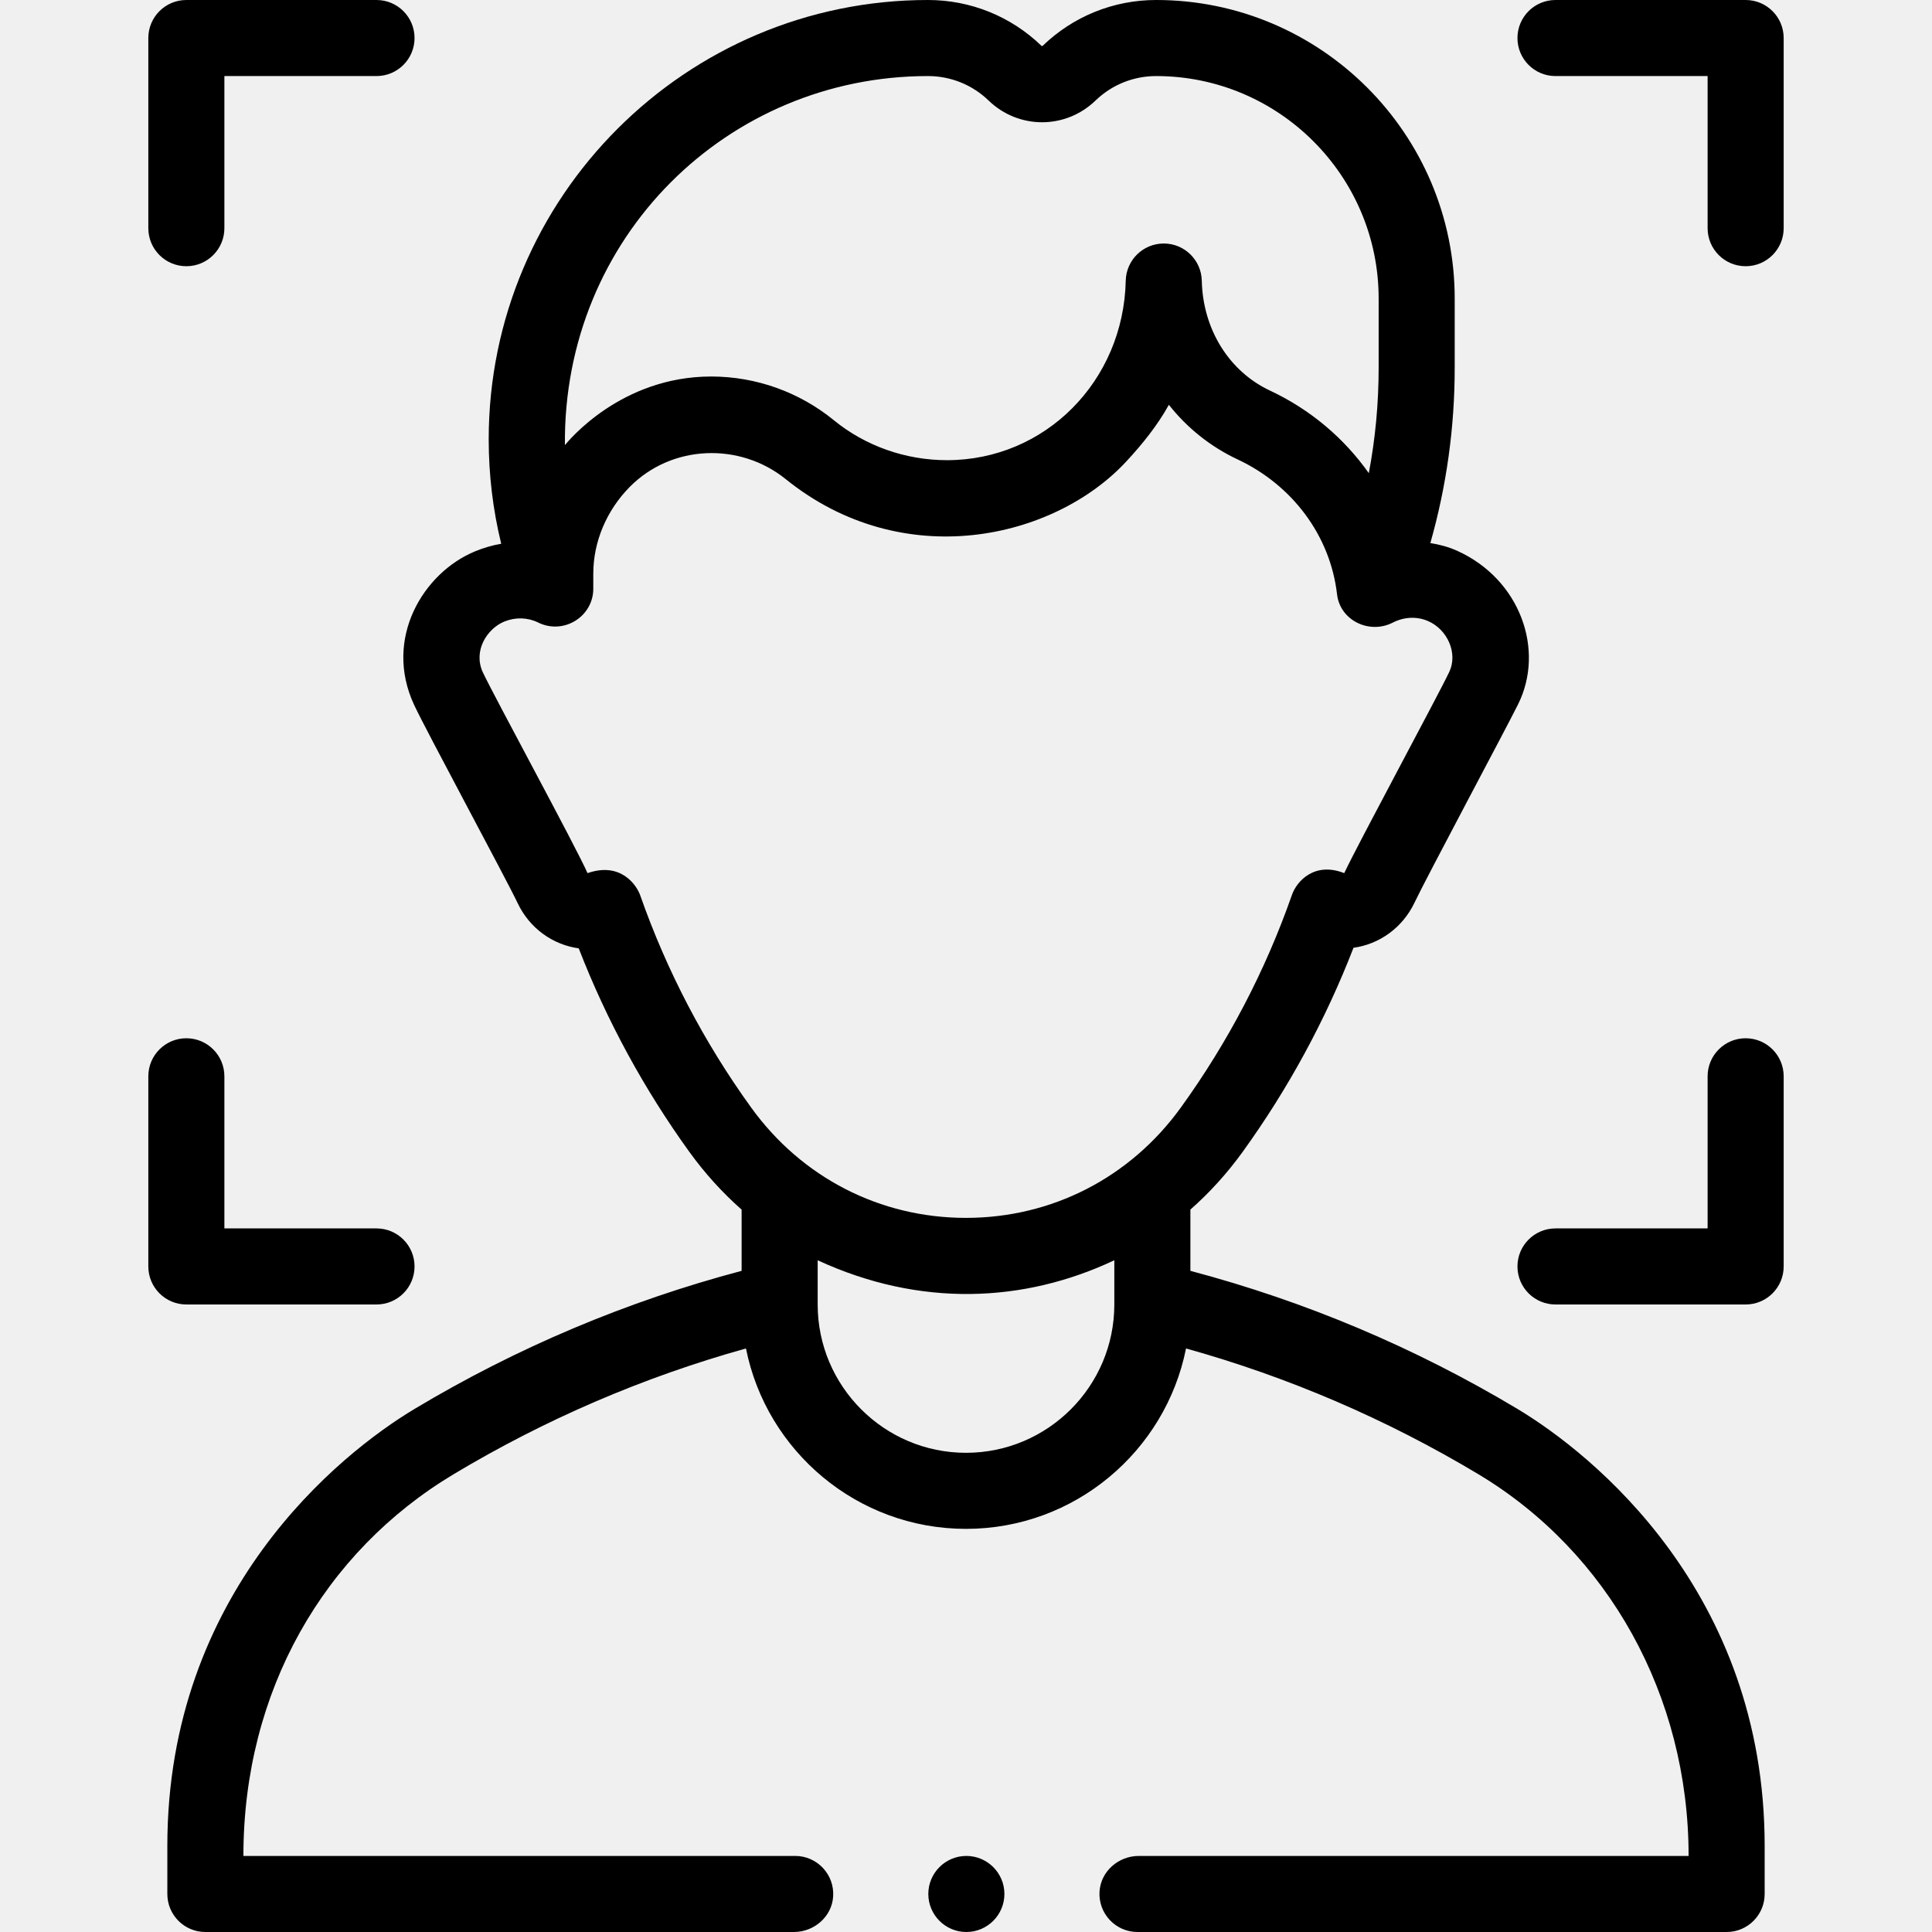
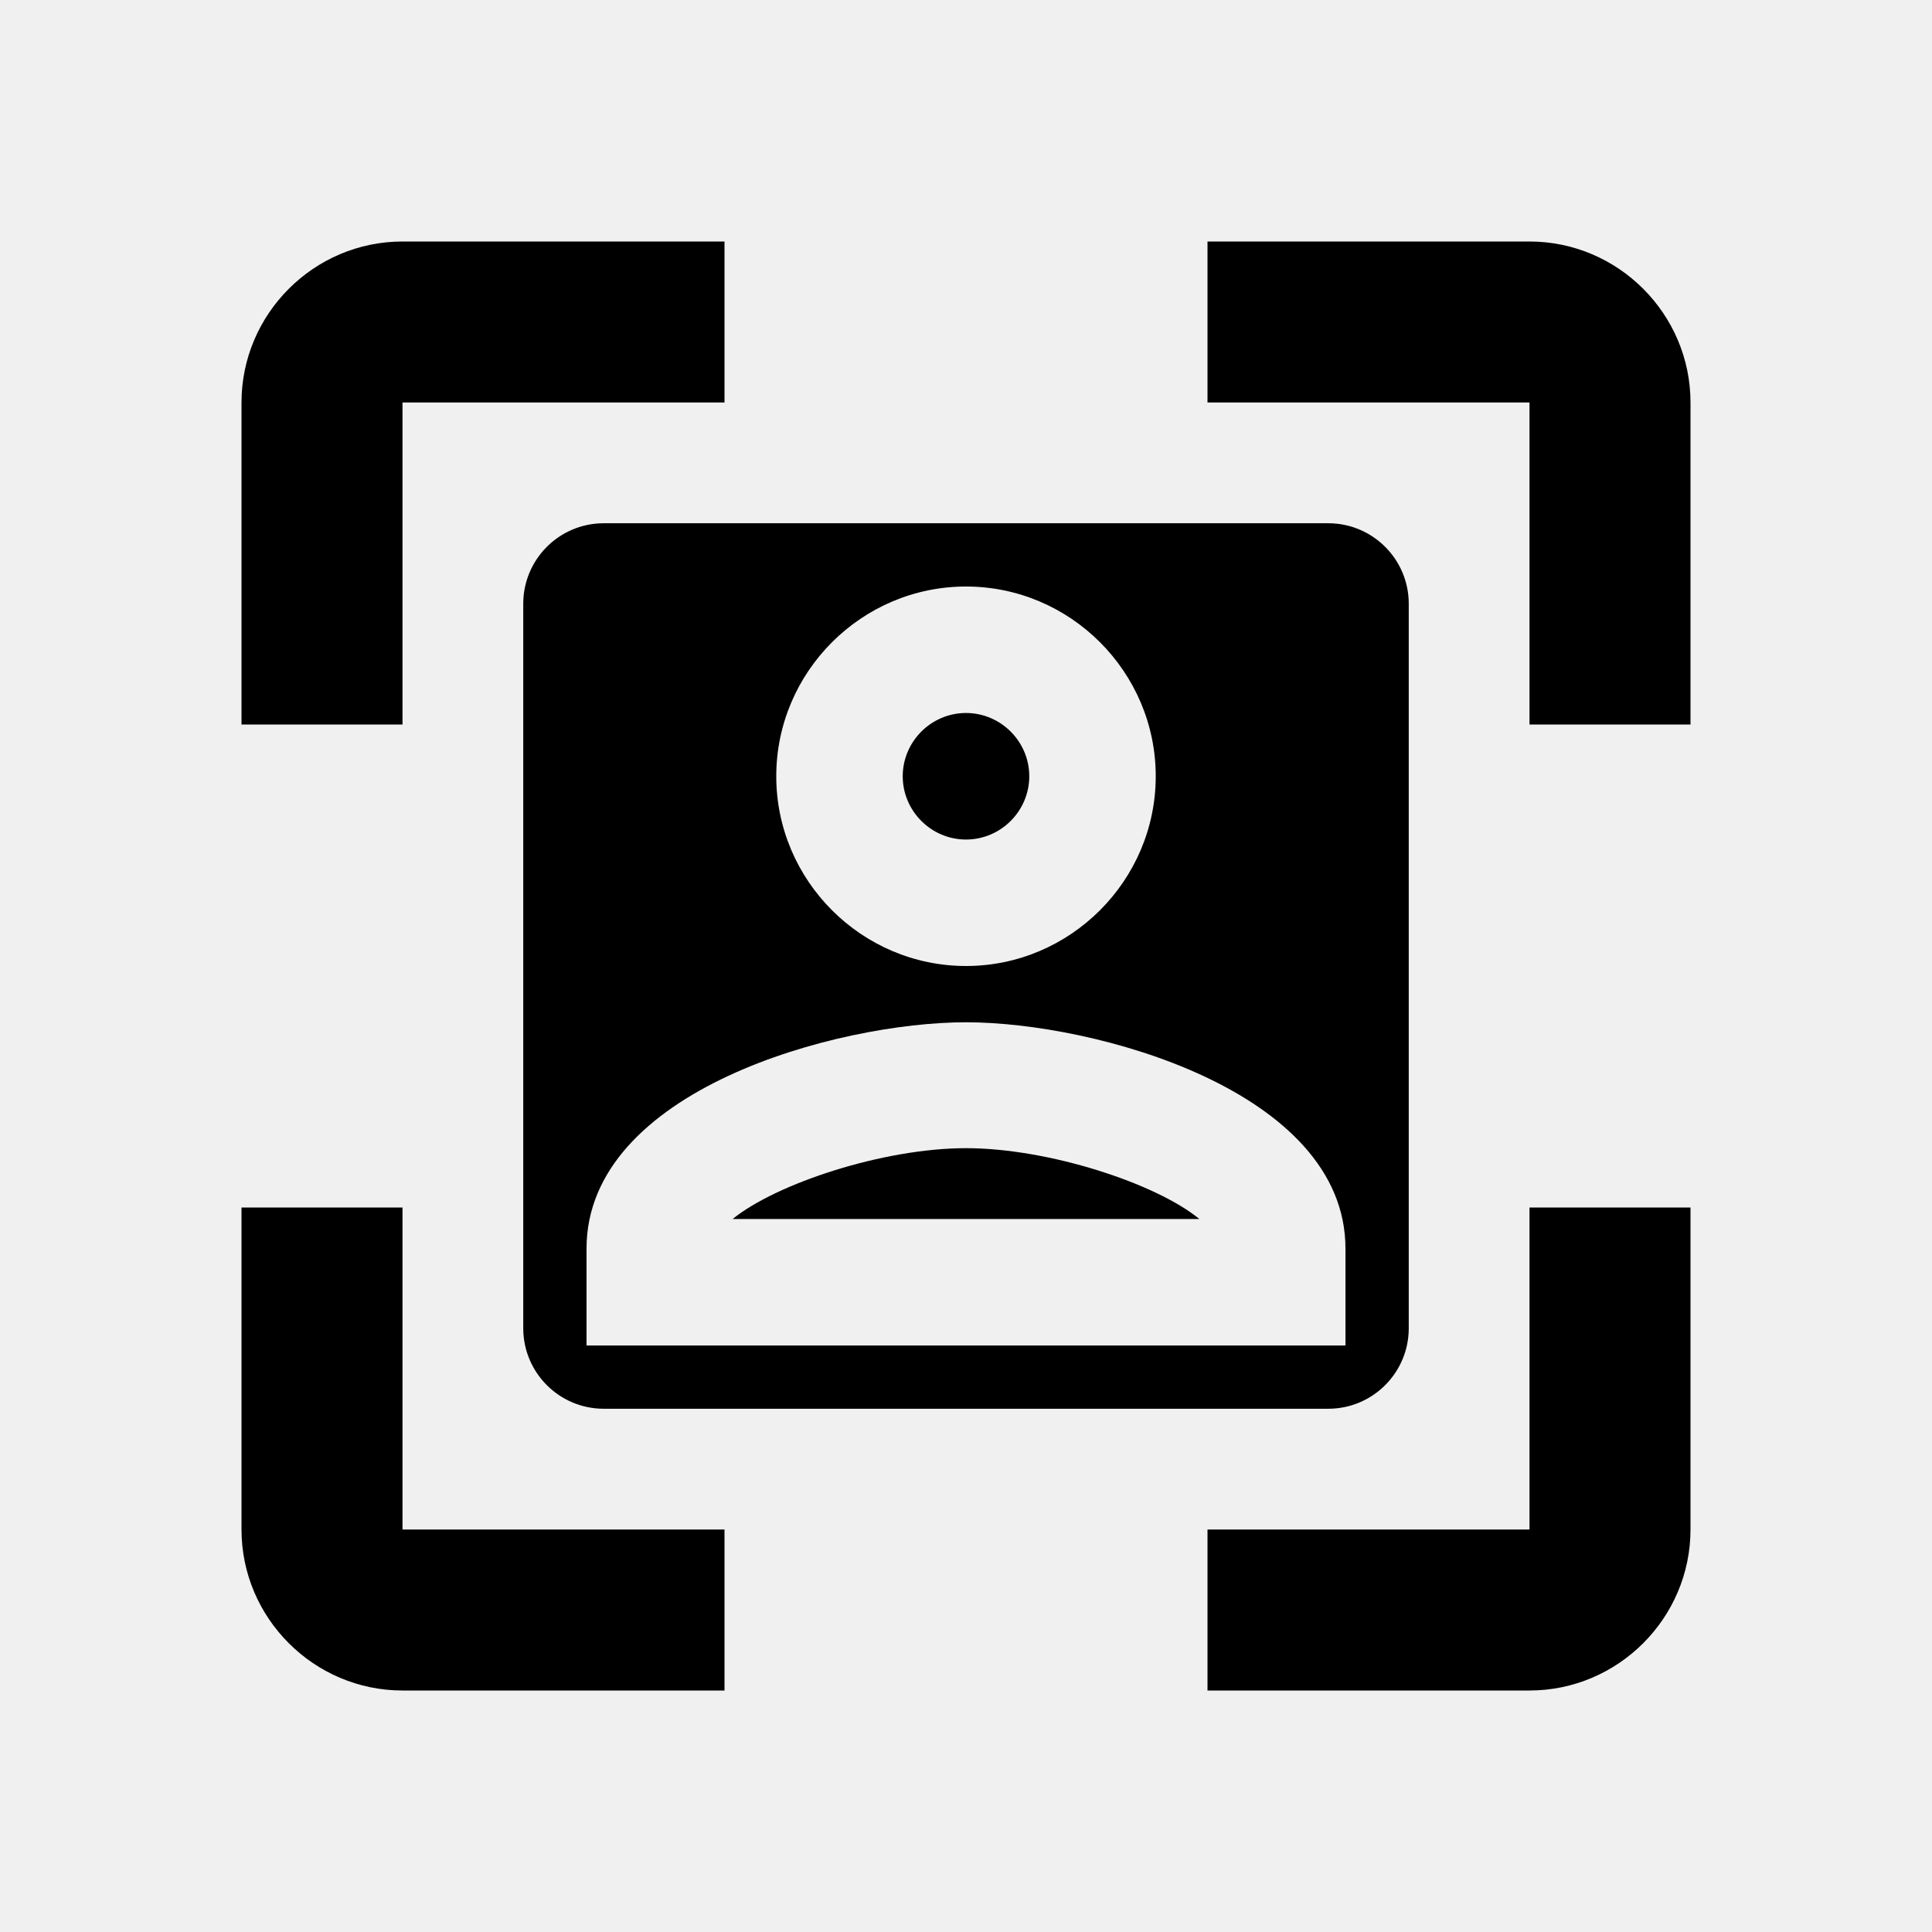
- <svg xmlns="http://www.w3.org/2000/svg" id="Capa_1" enable-background="new 0 0 508 508" height="512" viewBox="0 0 508 508" width="512">
-   <g>
-     <path d="m264.1 498c0 5.51-4.49 10-10.01 10-5.51 0-10-4.49-10-10s4.49-10 10-10c5.52 0 10.01 4.49 10.01 10zm-220.1 0v-12.65c0-66.672 45.22-103.03 65.02-114.9 26.891-16.11 55.775-28.29 85.98-36.293v-16.101c-5.036-4.445-9.64-9.5-13.708-15.134-11.978-16.589-21.754-34.575-29.122-53.565-6.743-.921-12.908-5.212-16.078-11.925-3.023-6.399-23.992-45.189-27.205-52.092-8.145-17.501 2.5-34.791 15.995-40.357 2.247-.927 4.557-1.612 6.907-2.003-2.185-8.939-3.289-18.132-3.289-27.479 0-63.688 51.813-115.501 115.5-115.501 11.192 0 21.792 4.281 29.846 12.054.086.083.221.083.307 0 8.056-7.773 18.655-12.054 29.847-12.054 43.285 0 78.5 35.215 78.5 78.5v18.211c0 15.681-2.153 31.117-6.402 46.079 2.401.389 4.798 1.016 7.072 2.045 16.604 7.519 23.088 26.1 15.994 40.357-3.391 6.815-24.181 45.69-27.205 52.092-3.169 6.709-9.332 11-16.07 11.924-7.372 19.036-17.163 37.064-29.165 53.69-4.073 5.641-8.682 10.703-13.724 15.153v16.105c30.204 8.003 59.089 20.183 85.98 36.293 19.8 11.87 65.02 48.228 65.02 114.9v12.651c0 5.523-4.477 10-10 10h-154.89c-.01 0-.01 0-.02 0-5.731 0-10.359-4.847-9.978-10.669.348-5.315 5.003-9.331 10.329-9.331h144.559c0-42.226-21.19-79.95-55.31-100.39-24.087-14.434-49.883-25.527-76.835-33.047-5.39 27.014-29.279 47.437-57.855 47.437-28.575 0-52.465-20.422-57.855-47.437-26.946 7.52-52.749 18.613-76.835 33.047-34.12 20.44-55.31 57.003-55.31 100.39h145.1c5.74 0 10.362 4.872 9.967 10.695-.361 5.305-5.013 9.305-10.33 9.305h-154.737c-5.523 0-10-4.477-10-10zm104.536-380.967c.923-1.085 14.722-18.033 38.471-18.033 11.846 0 23.224 4.128 32.234 11.488 8.3 6.779 18.868 10.512 29.759 10.512 25.773 0 46.419-20.729 47.002-47.191.12-5.435 4.559-9.779 9.996-9.78 5.436-.001 9.877 4.341 10 9.776.287 12.77 7.16 23.843 17.939 28.898 10.601 4.972 19.472 12.499 25.978 21.709 1.72-9.093 2.586-18.347 2.586-27.7v-18.212c0-32.257-26.243-58.5-58.5-58.5-5.984 0-11.651 2.289-15.958 6.445-7.874 7.602-20.211 7.601-28.086 0-4.306-4.156-9.973-6.445-15.957-6.445-52.659 0-95.968 42.29-95.464 97.033zm144.464 214.34c-23.677 11.176-51.032 12.466-78 .004v11.623c0 21.505 17.495 39 39 39s39-17.495 39-39zm17.508-40.181c12.404-17.182 22.238-35.993 29.205-55.92 1.223-3.497 5.868-8.788 13.739-5.691 3.71-7.903 24.601-46.532 27.629-52.932 2.307-4.875-.483-11.224-5.726-13.404-2.961-1.231-6.237-1.016-9.116.455-6.207 3.171-13.884-.571-14.676-7.431-1.799-15.573-11.894-28.787-26.119-35.458-7.19-3.372-13.322-8.318-18.099-14.371-3.009 5.414-6.915 10.285-11.204 14.907-18.98 20.46-58.658 29.557-89.552 4.632-12.052-9.724-29.976-9.139-41.035 2.08-6.016 6.103-9.554 14.341-9.554 22.758v3.937c.032 7.345-7.774 12.248-14.486 8.938-2.78-1.371-5.958-1.432-8.818-.296-4.535 1.8-8.406 7.671-5.726 13.403 3 6.416 24.352 45.623 27.514 52.784 8.806-3.065 12.939 3.225 13.854 5.833 6.974 19.879 16.788 38.653 29.169 55.8 13.315 18.44 33.906 29.016 56.49 29.014 22.593-.004 43.191-10.587 56.511-29.038zm158.492-231.192v-50c0-5.523-4.477-10-10-10h-50c-5.523 0-10 4.477-10 10s4.477 10 10 10h40v40c0 5.523 4.477 10 10 10s10-4.477 10-10zm0 273v-50c0-5.523-4.477-10-10-10s-10 4.477-10 10v40h-40c-5.523 0-10 4.477-10 10s4.477 10 10 10h50c5.523 0 10-4.477 10-10zm-410-273v-40h40c5.523 0 10-4.477 10-10s-4.477-10-10-10h-50c-5.523 0-10 4.477-10 10v50c0 5.523 4.477 10 10 10s10-4.477 10-10zm50 273c0-5.523-4.477-10-10-10h-40v-40c0-5.523-4.477-10-10-10s-10 4.477-10 10v50c0 5.523 4.477 10 10 10h50c5.523 0 10-4.477 10-10z" />
+ <svg xmlns="http://www.w3.org/2000/svg" width="24" height="24" viewBox="0 0 24 24" fill="none">
+   <g clip-path="url(#clip0_221_593)">
+     <path d="M3 5V9H5V5H9V3H5C3.9 3 3 3.9 3 5ZM5 15H3V19C3 20.1 3.9 21 5 21H9V19H5V15ZM19 19H15V21H19C20.1 21 21 20.1 21 19V15H19V19ZM19 3H15V5H19V9H21V5C21 3.9 20.1 3 19 3Z" fill="black" />
+     <path d="M17.5 16.5C17.5 17.052 17.052 17.5 16.5 17.5H7.5C6.948 17.5 6.5 17.052 6.5 16.5V7.5C6.5 6.948 6.948 6.5 7.5 6.5H16.5C17.052 6.5 17.5 6.948 17.5 7.5V16.5ZM12 7.286C10.704 7.286 9.643 8.346 9.643 9.643C9.643 10.939 10.704 12 12 12C13.296 12 14.357 10.939 14.357 9.643C14.357 8.346 13.296 7.286 12 7.286ZM12 10.429C11.568 10.429 11.214 10.075 11.214 9.643C11.214 9.211 11.568 8.857 12 8.857C12.432 8.857 12.786 9.211 12.786 9.643C12.786 10.075 12.432 10.429 12 10.429ZM7.286 15.512V16.714H16.714V15.512C16.714 13.548 13.595 12.699 12 12.699C10.405 12.699 7.286 13.54 7.286 15.512ZM9.101 15.143C9.643 14.703 10.971 14.263 12 14.263C13.029 14.263 14.365 14.703 14.899 15.143H9.101Z" fill="black" />
  </g>
+   <defs>
+     <clipPath id="clip0_221_593">
+       <rect width="24" height="24" fill="white" />
+     </clipPath>
+   </defs>
</svg>
